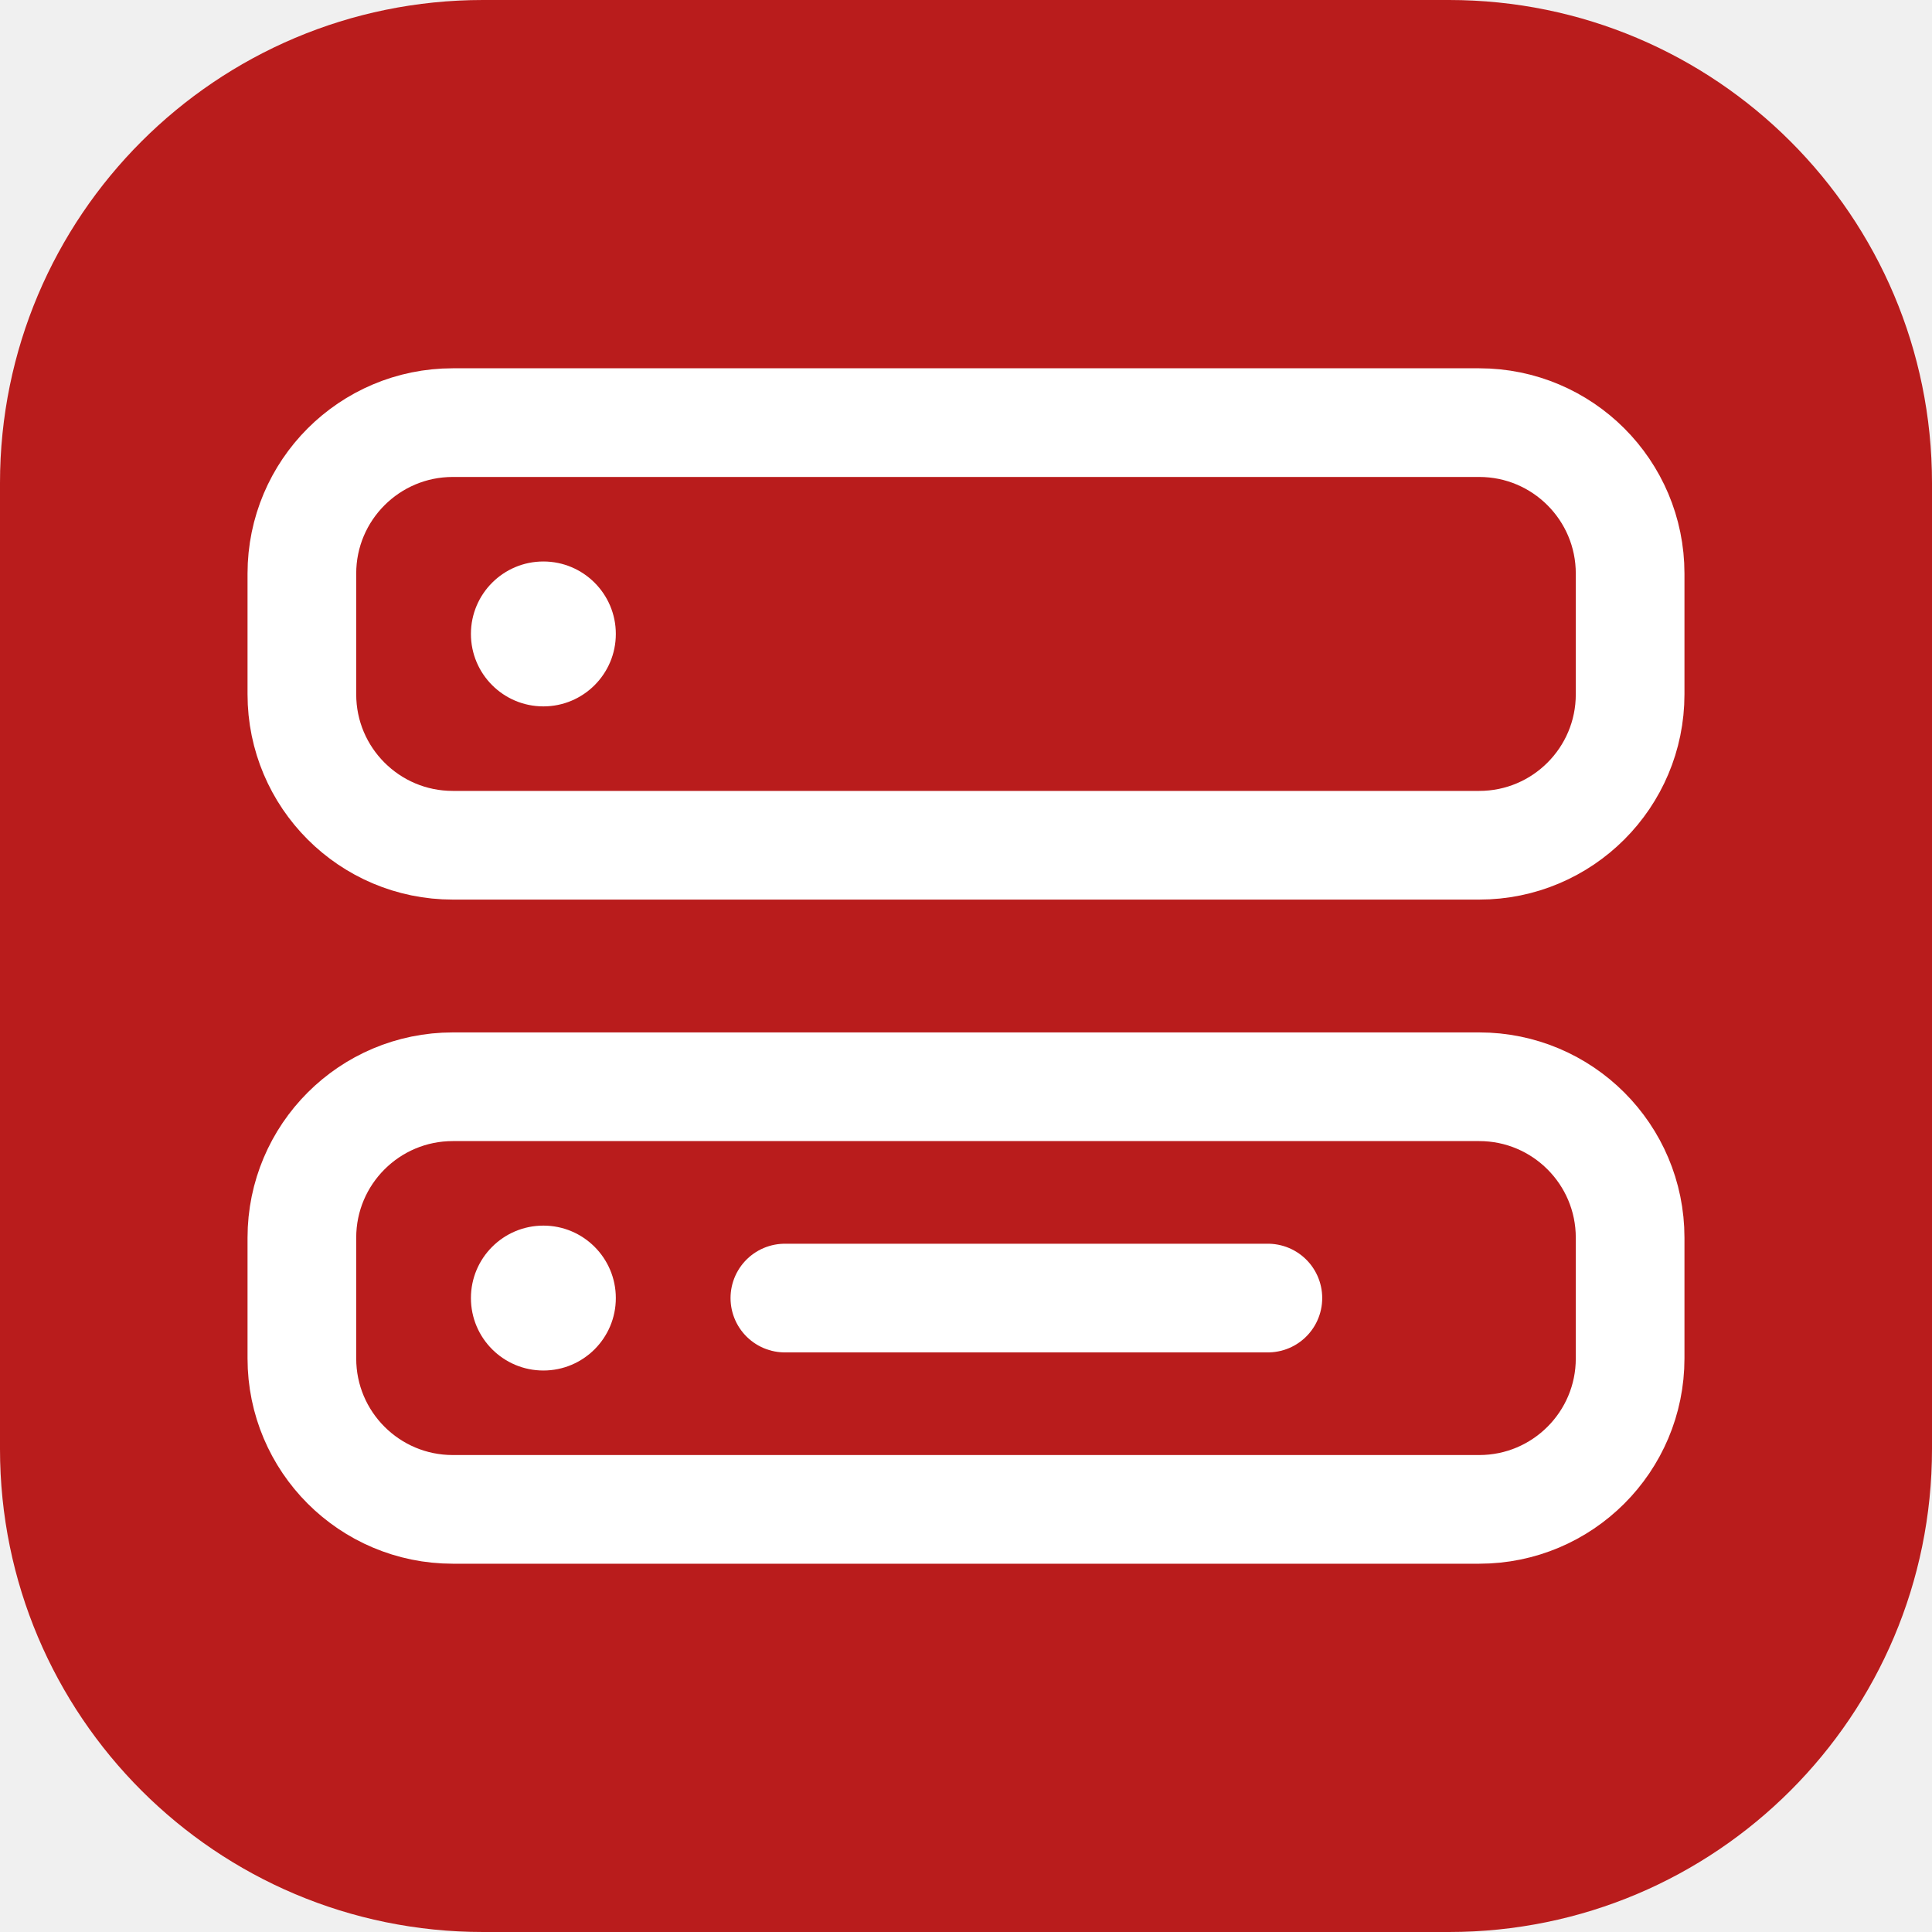
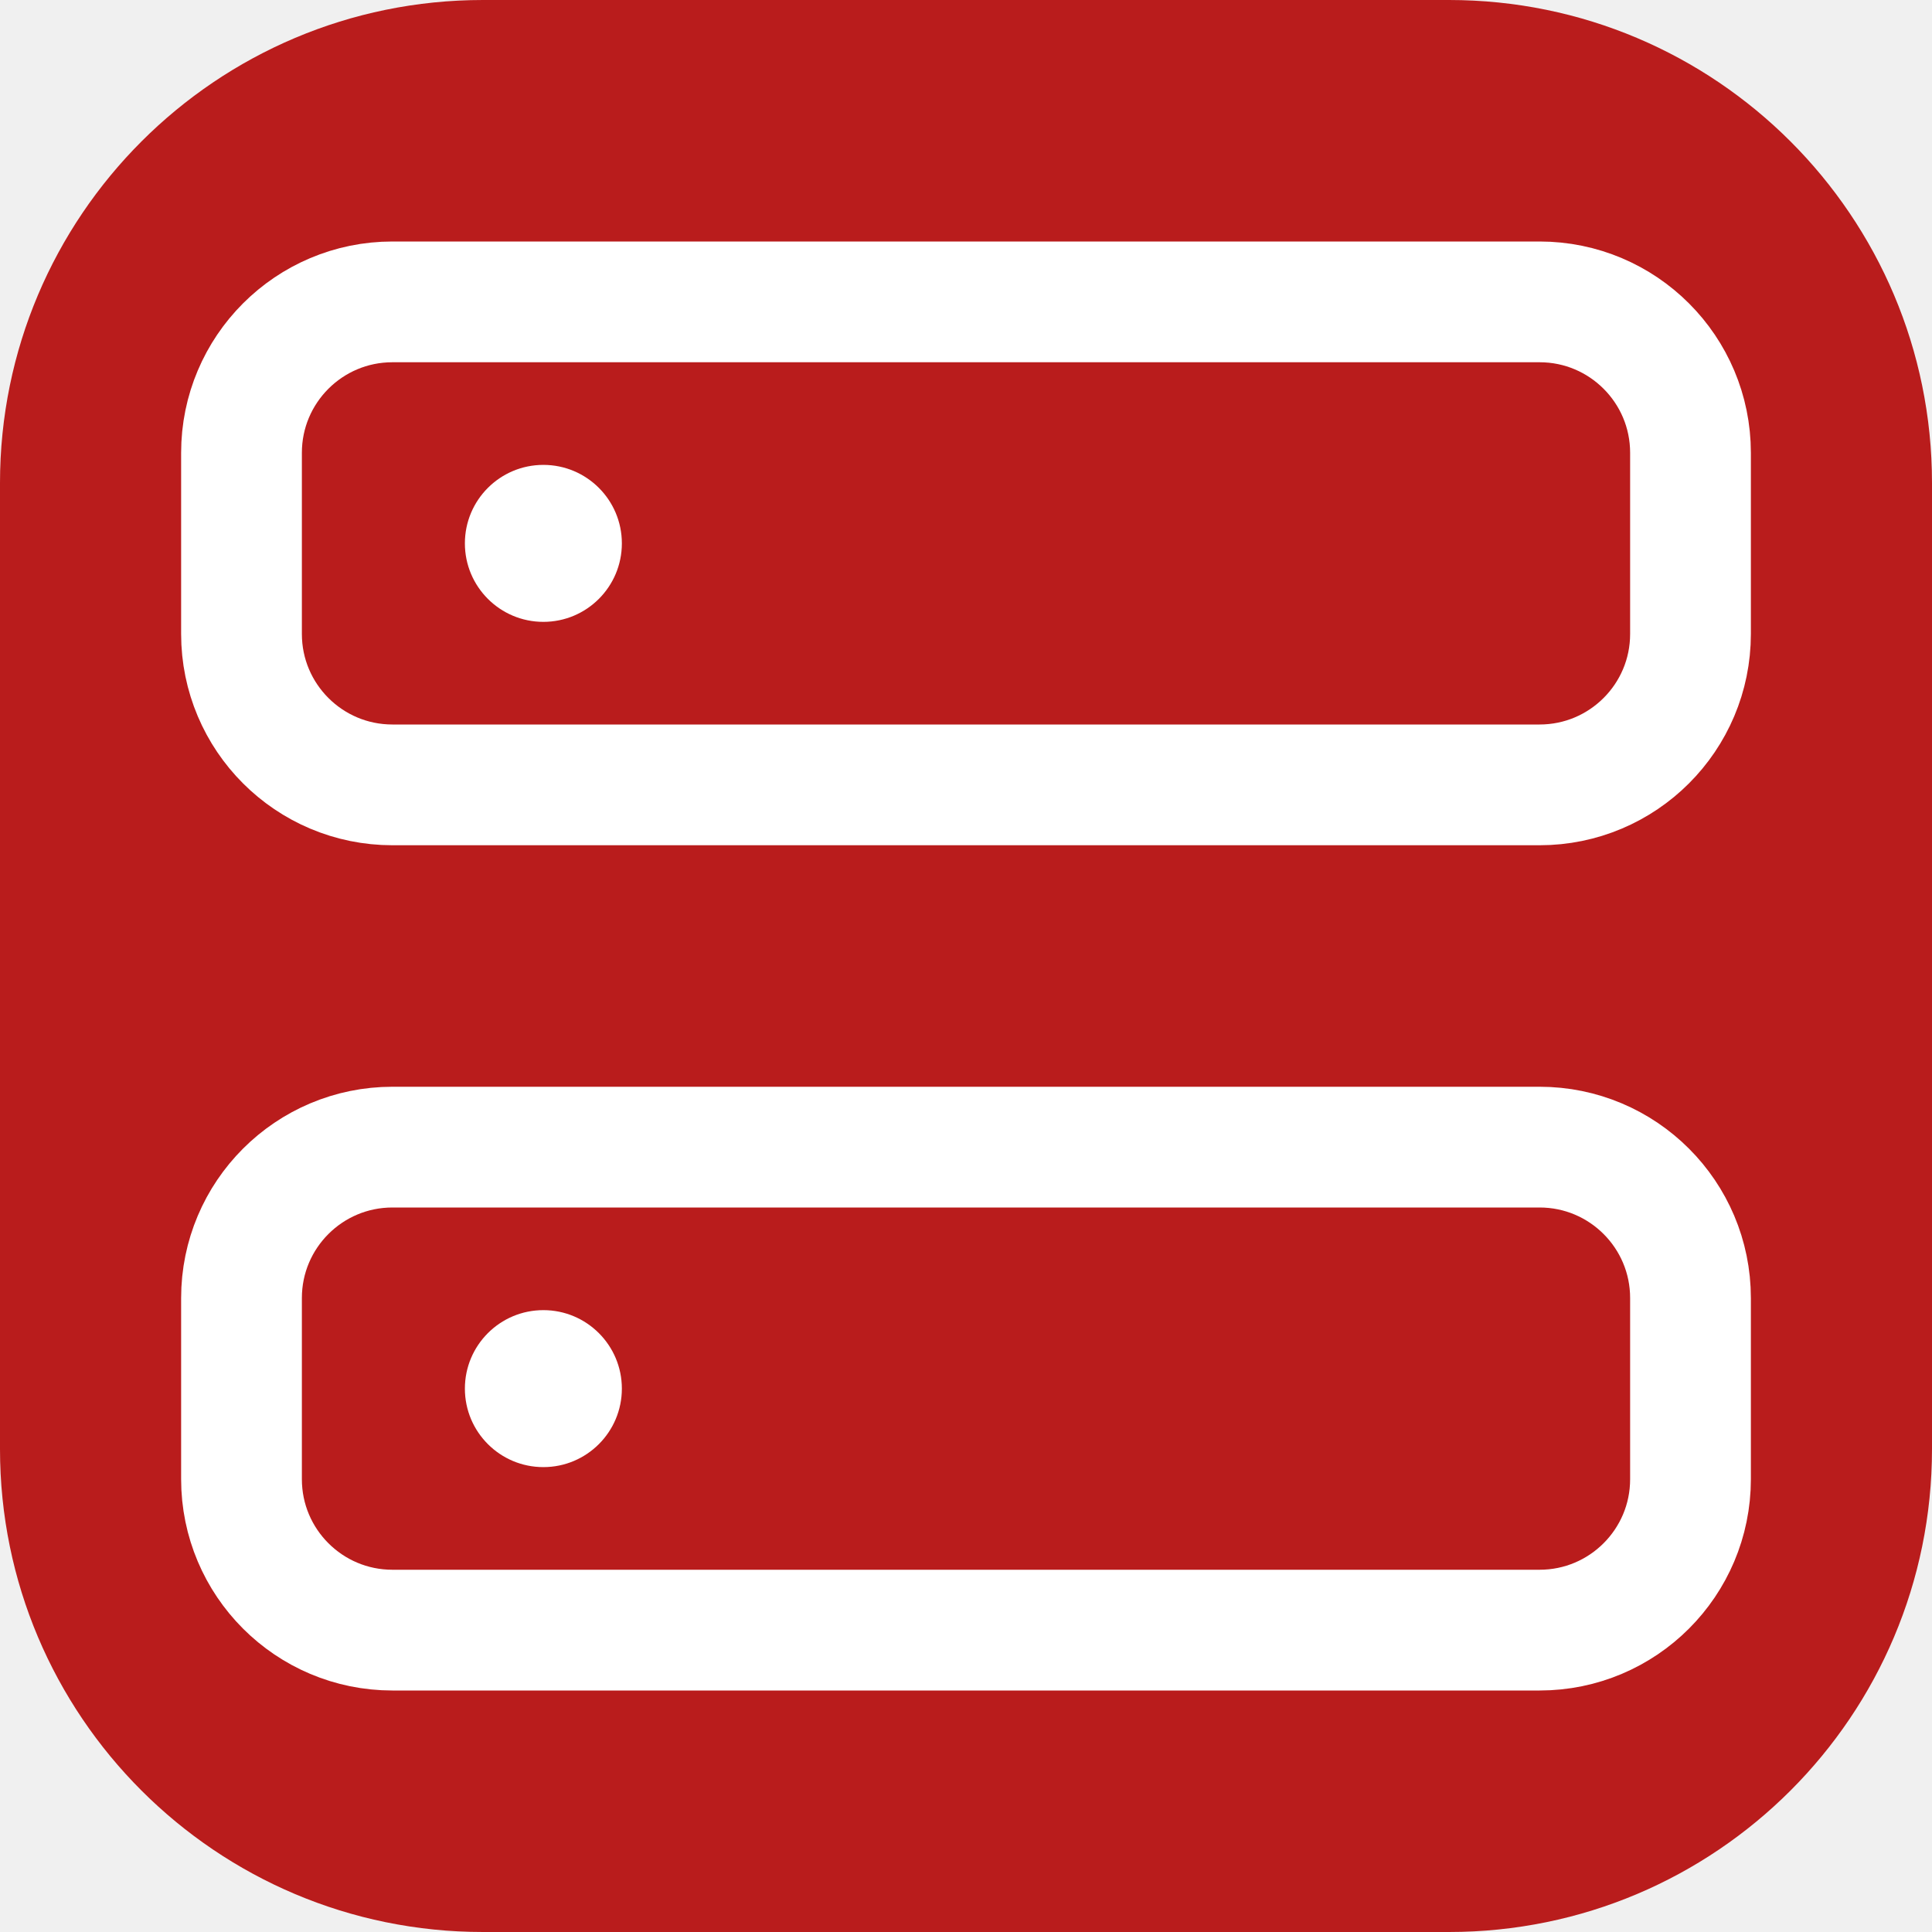
<svg xmlns="http://www.w3.org/2000/svg" viewBox="0 0 32 32">
  <rect width="32" height="32" rx="8" fill="#b91c1c" />
-   <rect x="5" y="7" width="22" height="7" rx="2.5" fill="none" stroke="white" stroke-width="1.8" />
-   <rect x="5" y="18" width="22" height="7" rx="2.5" fill="none" stroke="white" stroke-width="1.8" />
-   <circle cx="9" cy="10.5" r="1.2" fill="white" />
-   <circle cx="9" cy="21.5" r="1.2" fill="white" />
-   <line x1="13" y1="21.5" x2="21" y2="21.5" stroke="white" stroke-width="1.8" stroke-linecap="round" />
+   <rect x="4" y="5" width="24" height="8" rx="2.5" fill="none" stroke="white" stroke-width="2" stroke-linecap="round" stroke-linejoin="round" />
+   <rect x="4" y="19" width="24" height="8" rx="2.5" fill="none" stroke="white" stroke-width="2" stroke-linecap="round" stroke-linejoin="round" />
+   <circle cx="9" cy="9" r="1.3" fill="white" />
+   <circle cx="9" cy="23" r="1.3" fill="white" />
</svg>
